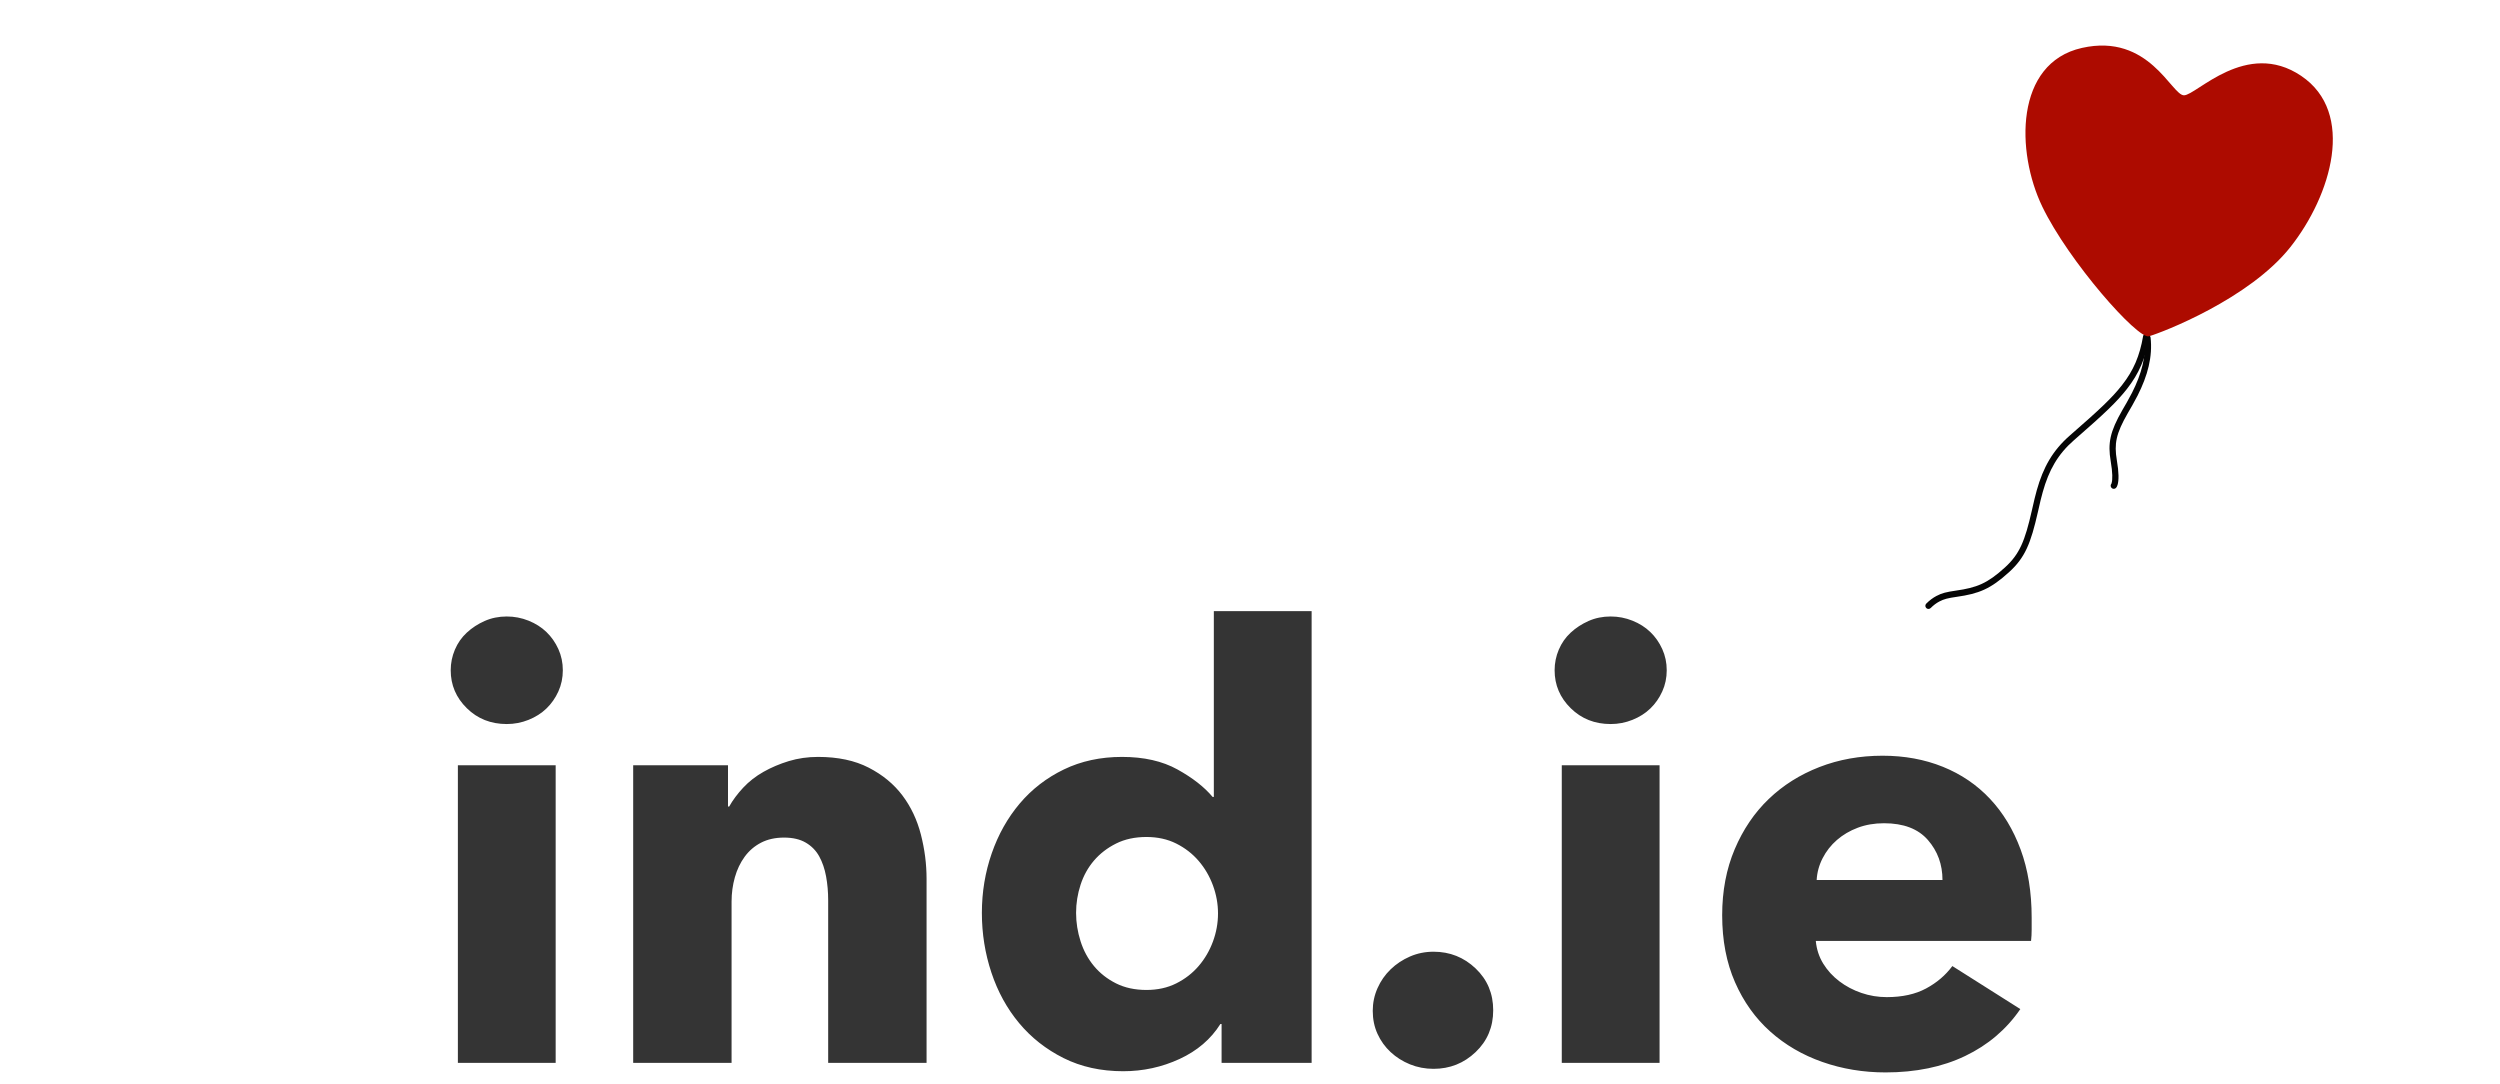
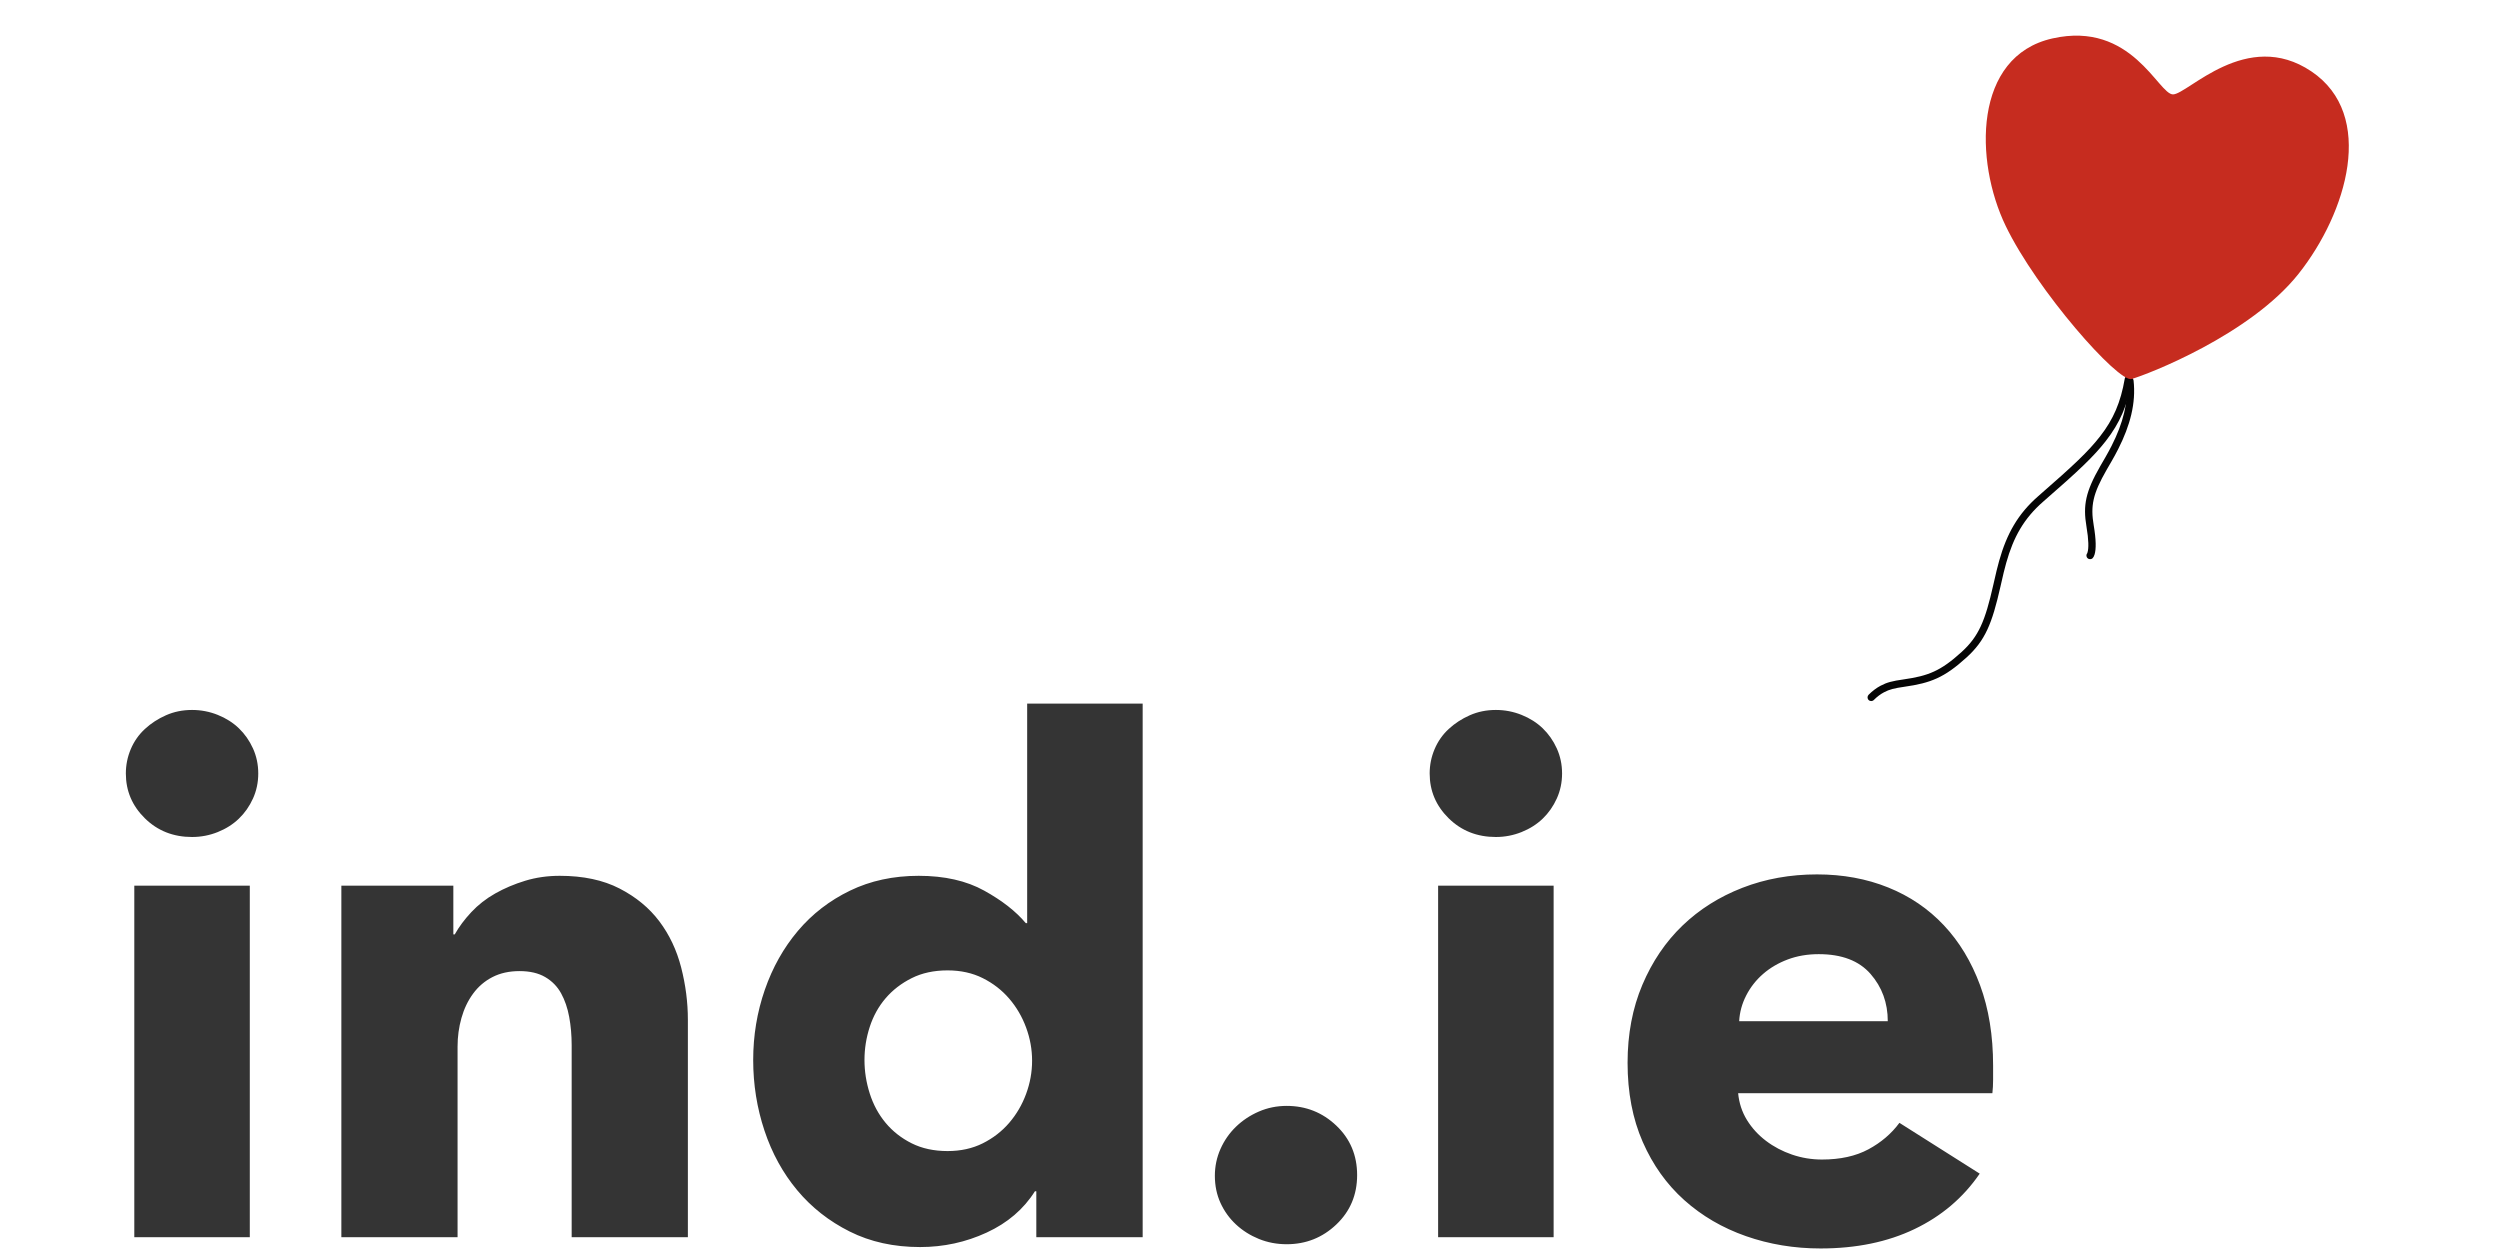
- <svg xmlns="http://www.w3.org/2000/svg" width="300px" height="130px" viewBox="0 0 300 130" version="1.1">
+ <svg xmlns="http://www.w3.org/2000/svg" width="300px" height="150px" viewBox="0 0 300 150" version="1.1">
  <defs />
  <g id="Page-1" stroke="none" stroke-width="1" fill="none" fill-rule="evenodd">
-     <g id="logo-without-tagline-lighter">
-       <g id="balloon-2-+-ind.ie-3" transform="translate(54, 73)" fill="#343434">
-         <path d="M13.539,7.432 C13.539,8.34 13.36,9.189 13.002,9.977 C12.644,10.766 12.167,11.447 11.571,12.021 C10.975,12.595 10.259,13.049 9.424,13.383 C8.589,13.718 7.719,13.885 6.812,13.885 C4.904,13.885 3.306,13.252 2.018,11.985 C0.73,10.718 0.086,9.201 0.086,7.432 C0.086,6.571 0.253,5.747 0.587,4.958 C0.921,4.169 1.398,3.488 2.018,2.914 C2.638,2.341 3.354,1.874 4.165,1.516 C4.976,1.157 5.858,0.978 6.812,0.978 C7.719,0.978 8.589,1.145 9.424,1.48 C10.259,1.815 10.975,2.269 11.571,2.843 C12.167,3.416 12.644,4.097 13.002,4.886 C13.36,5.675 13.539,6.523 13.539,7.432 Z M0.945,54.543 L0.945,18.833 L12.68,18.833 L12.68,54.543 L0.945,54.543 Z M45.381,54.543 L45.381,35.039 C45.381,34.035 45.298,33.079 45.131,32.171 C44.964,31.262 44.689,30.462 44.308,29.768 C43.926,29.075 43.389,28.525 42.698,28.119 C42.006,27.713 41.135,27.51 40.086,27.51 C39.036,27.51 38.118,27.713 37.331,28.119 C36.544,28.525 35.888,29.087 35.363,29.804 C34.839,30.521 34.445,31.346 34.183,32.278 C33.92,33.21 33.789,34.178 33.789,35.182 L33.789,54.543 L21.982,54.543 L21.982,18.833 L33.36,18.833 L33.36,23.781 L33.503,23.781 C33.932,23.016 34.493,22.263 35.184,21.522 C35.876,20.781 36.687,20.148 37.617,19.622 C38.548,19.096 39.561,18.666 40.658,18.331 C41.756,17.997 42.924,17.829 44.165,17.829 C46.55,17.829 48.577,18.259 50.247,19.12 C51.917,19.98 53.264,21.092 54.29,22.454 C55.315,23.817 56.055,25.382 56.508,27.151 C56.961,28.92 57.188,30.689 57.188,32.457 L57.188,54.543 L45.381,54.543 Z M92.59,54.543 L92.59,49.882 L92.447,49.882 C91.302,51.699 89.668,53.097 87.545,54.077 C85.423,55.057 83.169,55.547 80.783,55.547 C78.112,55.547 75.727,55.021 73.628,53.969 C71.529,52.918 69.752,51.519 68.297,49.774 C66.842,48.03 65.733,46.01 64.97,43.715 C64.206,41.421 63.825,39.03 63.825,36.545 C63.825,34.059 64.218,31.681 65.005,29.41 C65.792,27.139 66.913,25.143 68.368,23.422 C69.823,21.701 71.588,20.339 73.664,19.335 C75.739,18.331 78.064,17.829 80.64,17.829 C83.264,17.829 85.482,18.331 87.295,19.335 C89.108,20.339 90.515,21.438 91.517,22.634 L91.66,22.634 L91.66,0.333 L103.395,0.333 L103.395,54.543 L92.59,54.543 Z M92.161,36.616 C92.161,35.469 91.958,34.346 91.553,33.246 C91.147,32.147 90.575,31.167 89.835,30.306 C89.096,29.446 88.201,28.753 87.152,28.227 C86.102,27.701 84.91,27.438 83.574,27.438 C82.191,27.438 80.974,27.701 79.925,28.227 C78.875,28.753 77.993,29.434 77.277,30.27 C76.562,31.107 76.025,32.075 75.667,33.174 C75.309,34.274 75.13,35.397 75.13,36.545 C75.13,37.692 75.309,38.827 75.667,39.951 C76.025,41.074 76.562,42.066 77.277,42.927 C77.993,43.787 78.875,44.48 79.925,45.006 C80.974,45.532 82.191,45.795 83.574,45.795 C84.91,45.795 86.102,45.532 87.152,45.006 C88.201,44.48 89.096,43.787 89.835,42.927 C90.575,42.066 91.147,41.086 91.553,39.987 C91.958,38.887 92.161,37.764 92.161,36.616 Z M125.184,48.233 C125.184,50.241 124.48,51.914 123.073,53.252 C121.666,54.591 119.984,55.26 118.028,55.26 C117.026,55.26 116.084,55.081 115.202,54.722 C114.319,54.364 113.544,53.874 112.876,53.252 C112.208,52.631 111.684,51.902 111.302,51.065 C110.92,50.229 110.73,49.308 110.73,48.304 C110.73,47.348 110.92,46.44 111.302,45.58 C111.684,44.719 112.208,43.966 112.876,43.321 C113.544,42.676 114.319,42.162 115.202,41.779 C116.084,41.397 117.026,41.206 118.028,41.206 C119.984,41.206 121.666,41.875 123.073,43.213 C124.48,44.552 125.184,46.225 125.184,48.233 Z M146.007,7.432 C146.007,8.34 145.828,9.189 145.47,9.977 C145.112,10.766 144.635,11.447 144.039,12.021 C143.443,12.595 142.727,13.049 141.892,13.383 C141.057,13.718 140.187,13.885 139.28,13.885 C137.372,13.885 135.774,13.252 134.486,11.985 C133.198,10.718 132.554,9.201 132.554,7.432 C132.554,6.571 132.721,5.747 133.055,4.958 C133.389,4.169 133.866,3.488 134.486,2.914 C135.106,2.341 135.822,1.874 136.633,1.516 C137.444,1.157 138.326,0.978 139.28,0.978 C140.187,0.978 141.057,1.145 141.892,1.48 C142.727,1.815 143.443,2.269 144.039,2.843 C144.635,3.416 145.112,4.097 145.47,4.886 C145.828,5.675 146.007,6.523 146.007,7.432 Z M133.413,54.543 L133.413,18.833 L145.148,18.833 L145.148,54.543 L133.413,54.543 Z M189.799,38.552 C189.799,39.03 189.775,39.485 189.727,39.915 L163.896,39.915 C163.991,40.919 164.289,41.827 164.79,42.64 C165.291,43.452 165.935,44.157 166.722,44.755 C167.509,45.353 168.392,45.819 169.37,46.153 C170.348,46.488 171.361,46.655 172.411,46.655 C174.271,46.655 175.845,46.309 177.133,45.615 C178.421,44.922 179.471,44.026 180.282,42.927 L188.439,48.089 C186.77,50.527 184.563,52.404 181.82,53.718 C179.077,55.033 175.893,55.69 172.268,55.69 C169.596,55.69 167.068,55.272 164.683,54.435 C162.298,53.599 160.21,52.38 158.422,50.778 C156.633,49.177 155.225,47.205 154.2,44.863 C153.174,42.52 152.661,39.843 152.661,36.831 C152.661,33.915 153.162,31.274 154.164,28.908 C155.166,26.542 156.525,24.534 158.243,22.885 C159.96,21.235 161.987,19.957 164.325,19.048 C166.662,18.14 169.191,17.686 171.91,17.686 C174.534,17.686 176.943,18.128 179.137,19.012 C181.331,19.897 183.216,21.176 184.79,22.849 C186.364,24.522 187.593,26.553 188.475,28.944 C189.358,31.334 189.799,34.059 189.799,37.118 L189.799,38.552 Z M179.098,32.601 C179.098,30.736 178.514,29.135 177.345,27.796 C176.176,26.458 174.423,25.789 172.086,25.789 C170.941,25.789 169.891,25.968 168.937,26.326 C167.983,26.685 167.148,27.175 166.433,27.796 C165.717,28.418 165.145,29.147 164.716,29.983 C164.286,30.82 164.048,31.692 164,32.601 L179.098,32.601 Z" id="ind.ie" />
-       </g>
-       <g id="logo-3" transform="translate(231, 1)">
-         <g id="strings-3" transform="translate(0, 38.96618)" fill="#050505">
-           <path d="M23.654,6.233 C22.46,7.761 21.041,9.106 17.396,12.281 C15.32,14.089 14.185,16.113 13.41,18.876 C13.223,19.545 13.116,19.993 12.822,21.296 C11.991,24.971 11.345,26.534 9.596,28.126 C7.47,30.06 6.213,30.551 3.701,30.909 C2.567,31.071 2.019,31.205 1.364,31.554 C0.942,31.778 0.543,32.076 0.152,32.467 C0.006,32.613 0.005,32.851 0.15,32.998 C0.295,33.145 0.532,33.146 0.678,33 C1.018,32.66 1.357,32.407 1.714,32.217 C2.27,31.921 2.753,31.803 3.806,31.653 C6.453,31.275 7.845,30.731 10.097,28.683 C11.994,26.956 12.687,25.279 13.55,21.463 C13.841,20.173 13.946,19.731 14.129,19.08 C14.867,16.448 15.931,14.55 17.885,12.849 C21.569,9.64 23.006,8.276 24.241,6.697 C25.685,4.851 26.476,3.016 26.912,0.482 C26.947,0.278 26.811,0.084 26.607,0.048 C26.404,0.013 26.211,0.15 26.176,0.354 C25.761,2.768 25.02,4.487 23.654,6.233 Z" id="Path-152" />
-           <path d="M24.845,7.162 C24.654,7.54 24.453,7.909 24.22,8.319 C24.096,8.536 23.724,9.174 23.685,9.243 C22.194,11.84 21.919,13.219 22.285,15.379 C22.518,16.755 22.518,17.59 22.393,18.002 C22.38,18.046 22.368,18.073 22.36,18.088 C22.363,18.083 22.373,18.069 22.392,18.051 C22.244,18.196 22.242,18.434 22.387,18.582 C22.531,18.73 22.767,18.732 22.915,18.587 C22.986,18.517 23.053,18.398 23.107,18.222 C23.272,17.679 23.272,16.735 23.021,15.253 C22.685,13.271 22.925,12.069 24.331,9.618 C24.369,9.552 24.741,8.913 24.867,8.692 C25.107,8.273 25.313,7.892 25.511,7.503 C26.727,5.102 27.327,2.837 27.069,0.531 C27.046,0.325 26.862,0.177 26.657,0.2 C26.452,0.223 26.304,0.409 26.327,0.615 C26.565,2.749 26.001,4.88 24.845,7.162 Z" id="Path-153" />
+     <g id="about-page-title">
+       <g id="ind.ie-+-logo" transform="translate(15, -1)">
+         <g id="ind.ie" transform="translate(0, 85.03937)" fill="#343434">
+           <path d="M15.991,8.778 C15.991,9.85 15.779,10.853 15.357,11.784 C14.934,12.716 14.371,13.52 13.666,14.198 C12.962,14.876 12.117,15.412 11.131,15.807 C10.145,16.202 9.117,16.4 8.046,16.4 C5.792,16.4 3.905,15.652 2.384,14.156 C0.862,12.659 0.102,10.867 0.102,8.778 C0.102,7.761 0.299,6.787 0.693,5.856 C1.088,4.924 1.651,4.12 2.384,3.442 C3.116,2.764 3.961,2.214 4.919,1.791 C5.877,1.367 6.919,1.155 8.046,1.155 C9.117,1.155 10.145,1.353 11.131,1.748 C12.117,2.143 12.962,2.68 13.666,3.357 C14.371,4.035 14.934,4.839 15.357,5.771 C15.779,6.703 15.991,7.705 15.991,8.778 Z M1.116,64.421 L1.116,22.244 L14.976,22.244 L14.976,64.421 L1.116,64.421 Z M53.6,64.421 L53.6,41.384 C53.6,40.199 53.501,39.069 53.304,37.997 C53.107,36.924 52.783,35.978 52.332,35.159 C51.881,34.341 51.247,33.691 50.43,33.212 C49.613,32.732 48.585,32.492 47.346,32.492 C46.106,32.492 45.021,32.732 44.092,33.212 C43.162,33.691 42.387,34.355 41.768,35.202 C41.148,36.049 40.683,37.023 40.373,38.124 C40.063,39.225 39.908,40.368 39.908,41.554 L39.908,64.421 L25.963,64.421 L25.963,22.244 L39.401,22.244 L39.401,28.088 L39.57,28.088 C40.077,27.184 40.739,26.295 41.556,25.42 C42.373,24.545 43.331,23.797 44.43,23.175 C45.529,22.554 46.726,22.046 48.022,21.651 C49.318,21.256 50.698,21.058 52.163,21.058 C54.98,21.058 57.375,21.566 59.347,22.583 C61.319,23.599 62.91,24.912 64.122,26.521 C65.333,28.13 66.207,29.979 66.742,32.068 C67.277,34.157 67.545,36.246 67.545,38.335 L67.545,64.421 L53.6,64.421 Z M109.358,64.421 L109.358,58.916 L109.189,58.916 C107.837,61.061 105.907,62.713 103.4,63.87 C100.893,65.028 98.231,65.607 95.413,65.607 C92.258,65.607 89.441,64.985 86.962,63.743 C84.483,62.501 82.384,60.85 80.666,58.789 C78.947,56.728 77.637,54.342 76.736,51.632 C75.834,48.922 75.383,46.099 75.383,43.163 C75.383,40.227 75.848,37.418 76.778,34.736 C77.708,32.054 79.032,29.697 80.75,27.664 C82.469,25.632 84.553,24.022 87.004,22.837 C89.455,21.651 92.202,21.058 95.244,21.058 C98.343,21.058 100.963,21.651 103.104,22.837 C105.245,24.022 106.907,25.321 108.091,26.733 L108.26,26.733 L108.26,0.393 L122.12,0.393 L122.12,64.421 L109.358,64.421 Z M108.851,43.248 C108.851,41.893 108.612,40.566 108.133,39.267 C107.654,37.968 106.978,36.811 106.105,35.795 C105.231,34.778 104.175,33.96 102.935,33.339 C101.696,32.717 100.287,32.407 98.71,32.407 C97.076,32.407 95.639,32.717 94.399,33.339 C93.16,33.96 92.117,34.764 91.272,35.752 C90.427,36.74 89.793,37.884 89.371,39.182 C88.948,40.481 88.737,41.808 88.737,43.163 C88.737,44.518 88.948,45.859 89.371,47.186 C89.793,48.513 90.427,49.684 91.272,50.701 C92.117,51.717 93.16,52.536 94.399,53.157 C95.639,53.778 97.076,54.088 98.71,54.088 C100.287,54.088 101.696,53.778 102.935,53.157 C104.175,52.536 105.231,51.717 106.105,50.701 C106.978,49.684 107.654,48.527 108.133,47.228 C108.612,45.93 108.851,44.603 108.851,43.248 Z M147.855,56.968 C147.855,59.339 147.024,61.315 145.362,62.896 C143.7,64.477 141.714,65.268 139.403,65.268 C138.22,65.268 137.107,65.056 136.065,64.633 C135.023,64.209 134.107,63.63 133.318,62.896 C132.53,62.162 131.91,61.301 131.459,60.313 C131.008,59.325 130.783,58.238 130.783,57.053 C130.783,55.923 131.008,54.851 131.459,53.834 C131.91,52.818 132.53,51.929 133.318,51.166 C134.107,50.404 135.023,49.797 136.065,49.346 C137.107,48.894 138.22,48.668 139.403,48.668 C141.714,48.668 143.7,49.458 145.362,51.039 C147.024,52.62 147.855,54.596 147.855,56.968 Z M172.449,8.778 C172.449,9.85 172.237,10.853 171.815,11.784 C171.392,12.716 170.829,13.52 170.125,14.198 C169.42,14.876 168.575,15.412 167.589,15.807 C166.603,16.202 165.575,16.4 164.504,16.4 C162.251,16.4 160.363,15.652 158.842,14.156 C157.321,12.659 156.56,10.867 156.56,8.778 C156.56,7.761 156.757,6.787 157.152,5.856 C157.546,4.924 158.109,4.12 158.842,3.442 C159.574,2.764 160.419,2.214 161.377,1.791 C162.335,1.367 163.378,1.155 164.504,1.155 C165.575,1.155 166.603,1.353 167.589,1.748 C168.575,2.143 169.42,2.68 170.125,3.357 C170.829,4.035 171.392,4.839 171.815,5.771 C172.237,6.703 172.449,7.705 172.449,8.778 Z M157.574,64.421 L157.574,22.244 L171.435,22.244 L171.435,64.421 L157.574,64.421 Z M224.172,45.534 C224.172,46.099 224.144,46.635 224.087,47.143 L193.577,47.143 C193.69,48.329 194.042,49.402 194.634,50.362 C195.226,51.322 195.986,52.154 196.916,52.86 C197.846,53.566 198.888,54.117 200.043,54.512 C201.198,54.907 202.395,55.105 203.635,55.105 C205.832,55.105 207.691,54.695 209.213,53.877 C210.734,53.058 211.974,51.999 212.931,50.701 L222.566,56.798 C220.594,59.678 217.988,61.894 214.748,63.447 C211.509,65 207.748,65.776 203.466,65.776 C200.31,65.776 197.324,65.282 194.507,64.294 C191.69,63.306 189.225,61.866 187.112,59.974 C184.999,58.083 183.337,55.754 182.126,52.987 C180.914,50.221 180.309,47.059 180.309,43.502 C180.309,40.058 180.9,36.938 182.083,34.143 C183.267,31.348 184.872,28.977 186.901,27.029 C188.929,25.081 191.324,23.571 194.085,22.498 C196.845,21.425 199.832,20.889 203.043,20.889 C206.142,20.889 208.987,21.411 211.579,22.456 C214.171,23.5 216.397,25.01 218.256,26.987 C220.115,28.963 221.566,31.362 222.608,34.185 C223.651,37.009 224.172,40.227 224.172,43.84 L224.172,45.534 Z M211.533,38.505 C211.533,36.303 210.843,34.411 209.463,32.83 C208.082,31.249 206.012,30.459 203.251,30.459 C201.899,30.459 200.659,30.671 199.532,31.094 C198.405,31.518 197.419,32.096 196.574,32.83 C195.729,33.564 195.053,34.425 194.546,35.414 C194.039,36.402 193.757,37.432 193.701,38.505 L211.533,38.505 Z" />
        </g>
-         <path d="M31.206,39.323 C29.994,40.013 19.699,32.929 15.03,27.318 C10.362,21.706 7.652,11.398 15.043,7.688 C22.434,3.979 26.849,10.609 28.298,10.246 C29.747,9.883 33.917,1.874 41.372,4.577 C48.826,7.279 48.356,17.622 45.09,24.834 C41.825,32.045 32.662,38.493 31.206,39.323 Z" id="balloon-2" fill="#AD0B00" transform="translate(28.90712, 21.66086) rotate(14) translate(-28.90712, -21.66086) " />
+         <g id="logo" transform="translate(209.0551, 0)">
+           <g id="strings" transform="translate(0, 46.02304)" fill="#050505">
+             <path d="M27.938,7.362 C26.527,9.166 24.852,10.755 20.546,14.505 C18.095,16.641 16.754,19.031 15.839,22.295 C15.618,23.084 15.492,23.614 15.144,25.153 C14.163,29.493 13.4,31.34 11.333,33.219 C8.823,35.504 7.338,36.084 4.371,36.507 C3.031,36.698 2.385,36.856 1.611,37.268 C1.113,37.533 0.642,37.886 0.179,38.347 C0.007,38.52 0.006,38.8 0.177,38.974 C0.349,39.148 0.628,39.149 0.801,38.976 C1.202,38.575 1.603,38.276 2.024,38.052 C2.682,37.702 3.251,37.563 4.495,37.385 C7.621,36.939 9.266,36.297 11.925,33.877 C14.166,31.838 14.985,29.857 16.004,25.35 C16.348,23.826 16.472,23.305 16.688,22.536 C17.559,19.426 18.817,17.185 21.124,15.176 C25.475,11.386 27.173,9.775 28.631,7.91 C30.336,5.73 31.271,3.562 31.785,0.57 C31.827,0.328 31.666,0.099 31.426,0.057 C31.186,0.015 30.958,0.177 30.916,0.418 C30.426,3.269 29.551,5.3 27.938,7.362 Z" id="string" />
+             <path d="M29.345,8.459 C29.119,8.905 28.882,9.342 28.606,9.825 C28.46,10.082 28.021,10.835 27.974,10.917 C26.213,13.985 25.888,15.613 26.321,18.164 C26.597,19.79 26.597,20.776 26.448,21.262 C26.433,21.314 26.419,21.347 26.409,21.364 C26.413,21.358 26.425,21.342 26.447,21.32 C26.273,21.491 26.27,21.772 26.441,21.947 C26.611,22.122 26.891,22.124 27.064,21.953 C27.148,21.87 27.228,21.73 27.292,21.522 C27.487,20.881 27.487,19.765 27.19,18.015 C26.794,15.674 27.076,14.254 28.738,11.36 C28.783,11.282 29.222,10.527 29.371,10.266 C29.653,9.771 29.898,9.322 30.131,8.861 C31.567,6.026 32.276,3.351 31.972,0.627 C31.945,0.384 31.726,0.209 31.484,0.236 C31.242,0.263 31.068,0.483 31.095,0.726 C31.377,3.247 30.71,5.764 29.345,8.459 Z" id="string" />
+           </g>
+           <path d="M31.73,46.481 C30.144,46.926 20.37,35.866 16.623,28.101 C12.876,20.337 12.715,7.749 22.246,5.61 C31.776,3.47 34.941,12.33 36.705,12.328 C38.47,12.326 45.537,4.339 53.308,9.566 C61.08,14.794 57.585,26.513 51.782,33.844 C45.98,41.175 33.636,45.947 31.73,46.481 L31.73,46.481 Z" id="balloon" fill="#C62C1F" />
+         </g>
      </g>
    </g>
  </g>
</svg>
